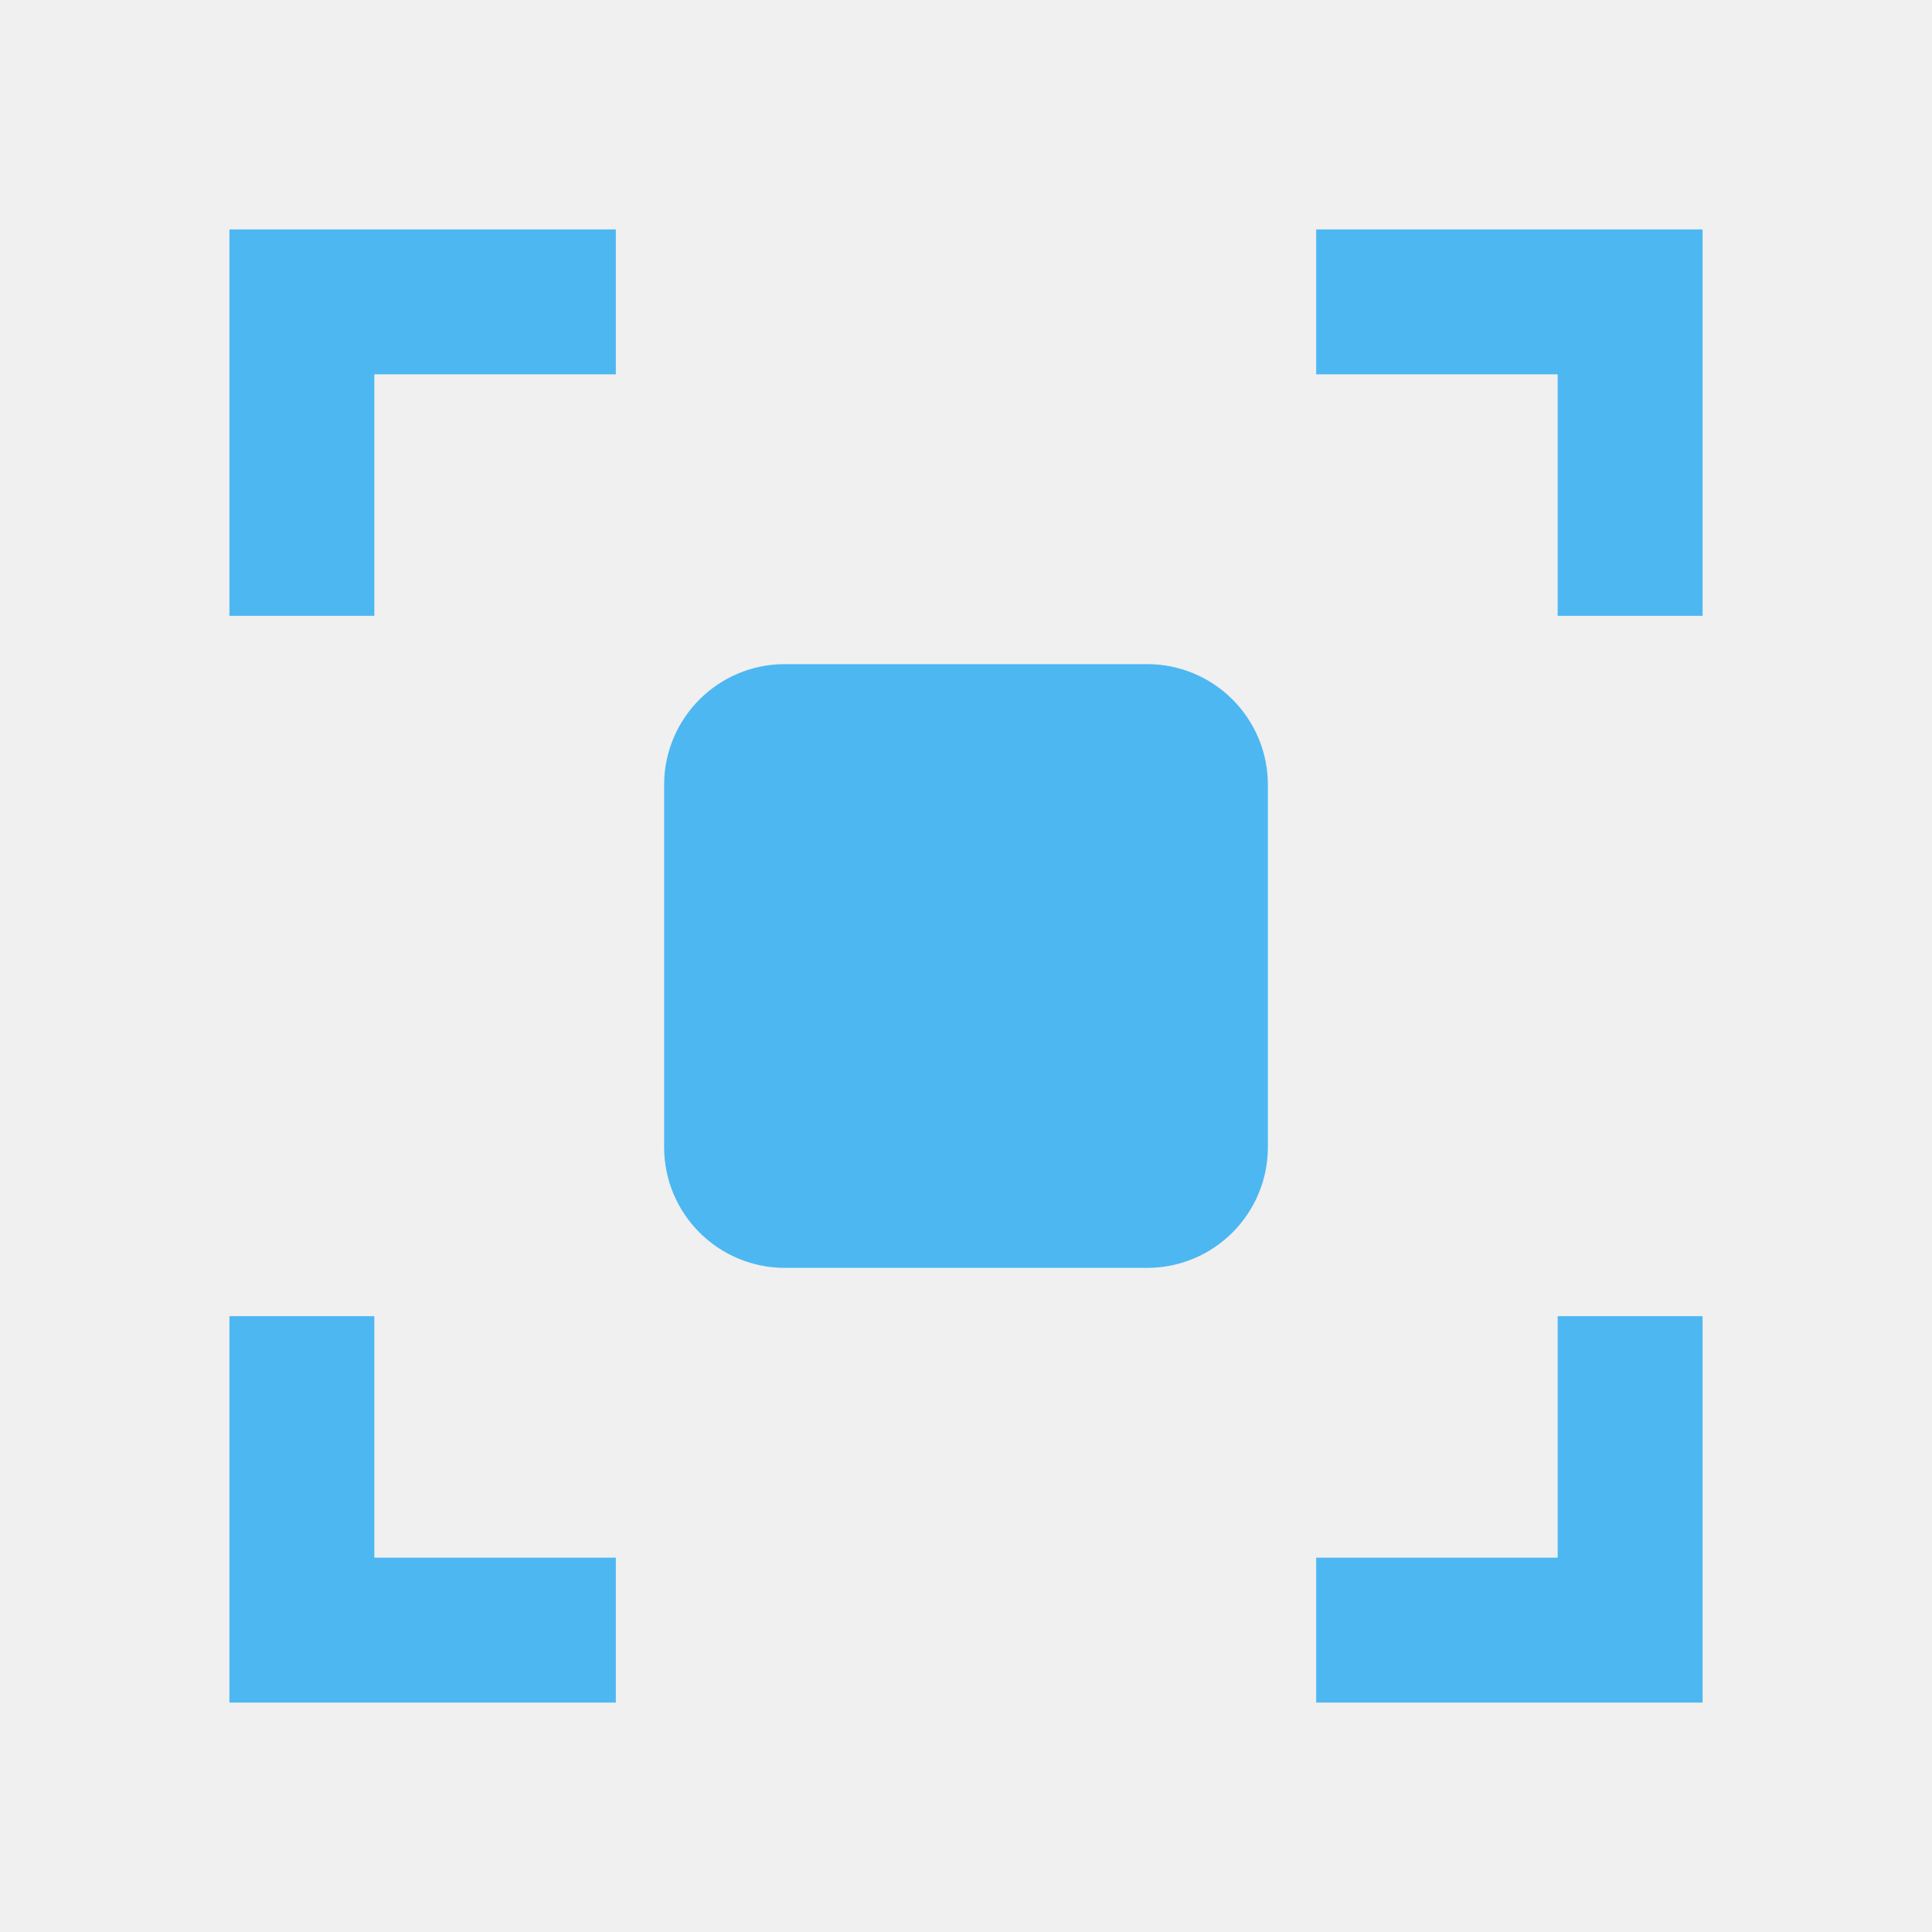
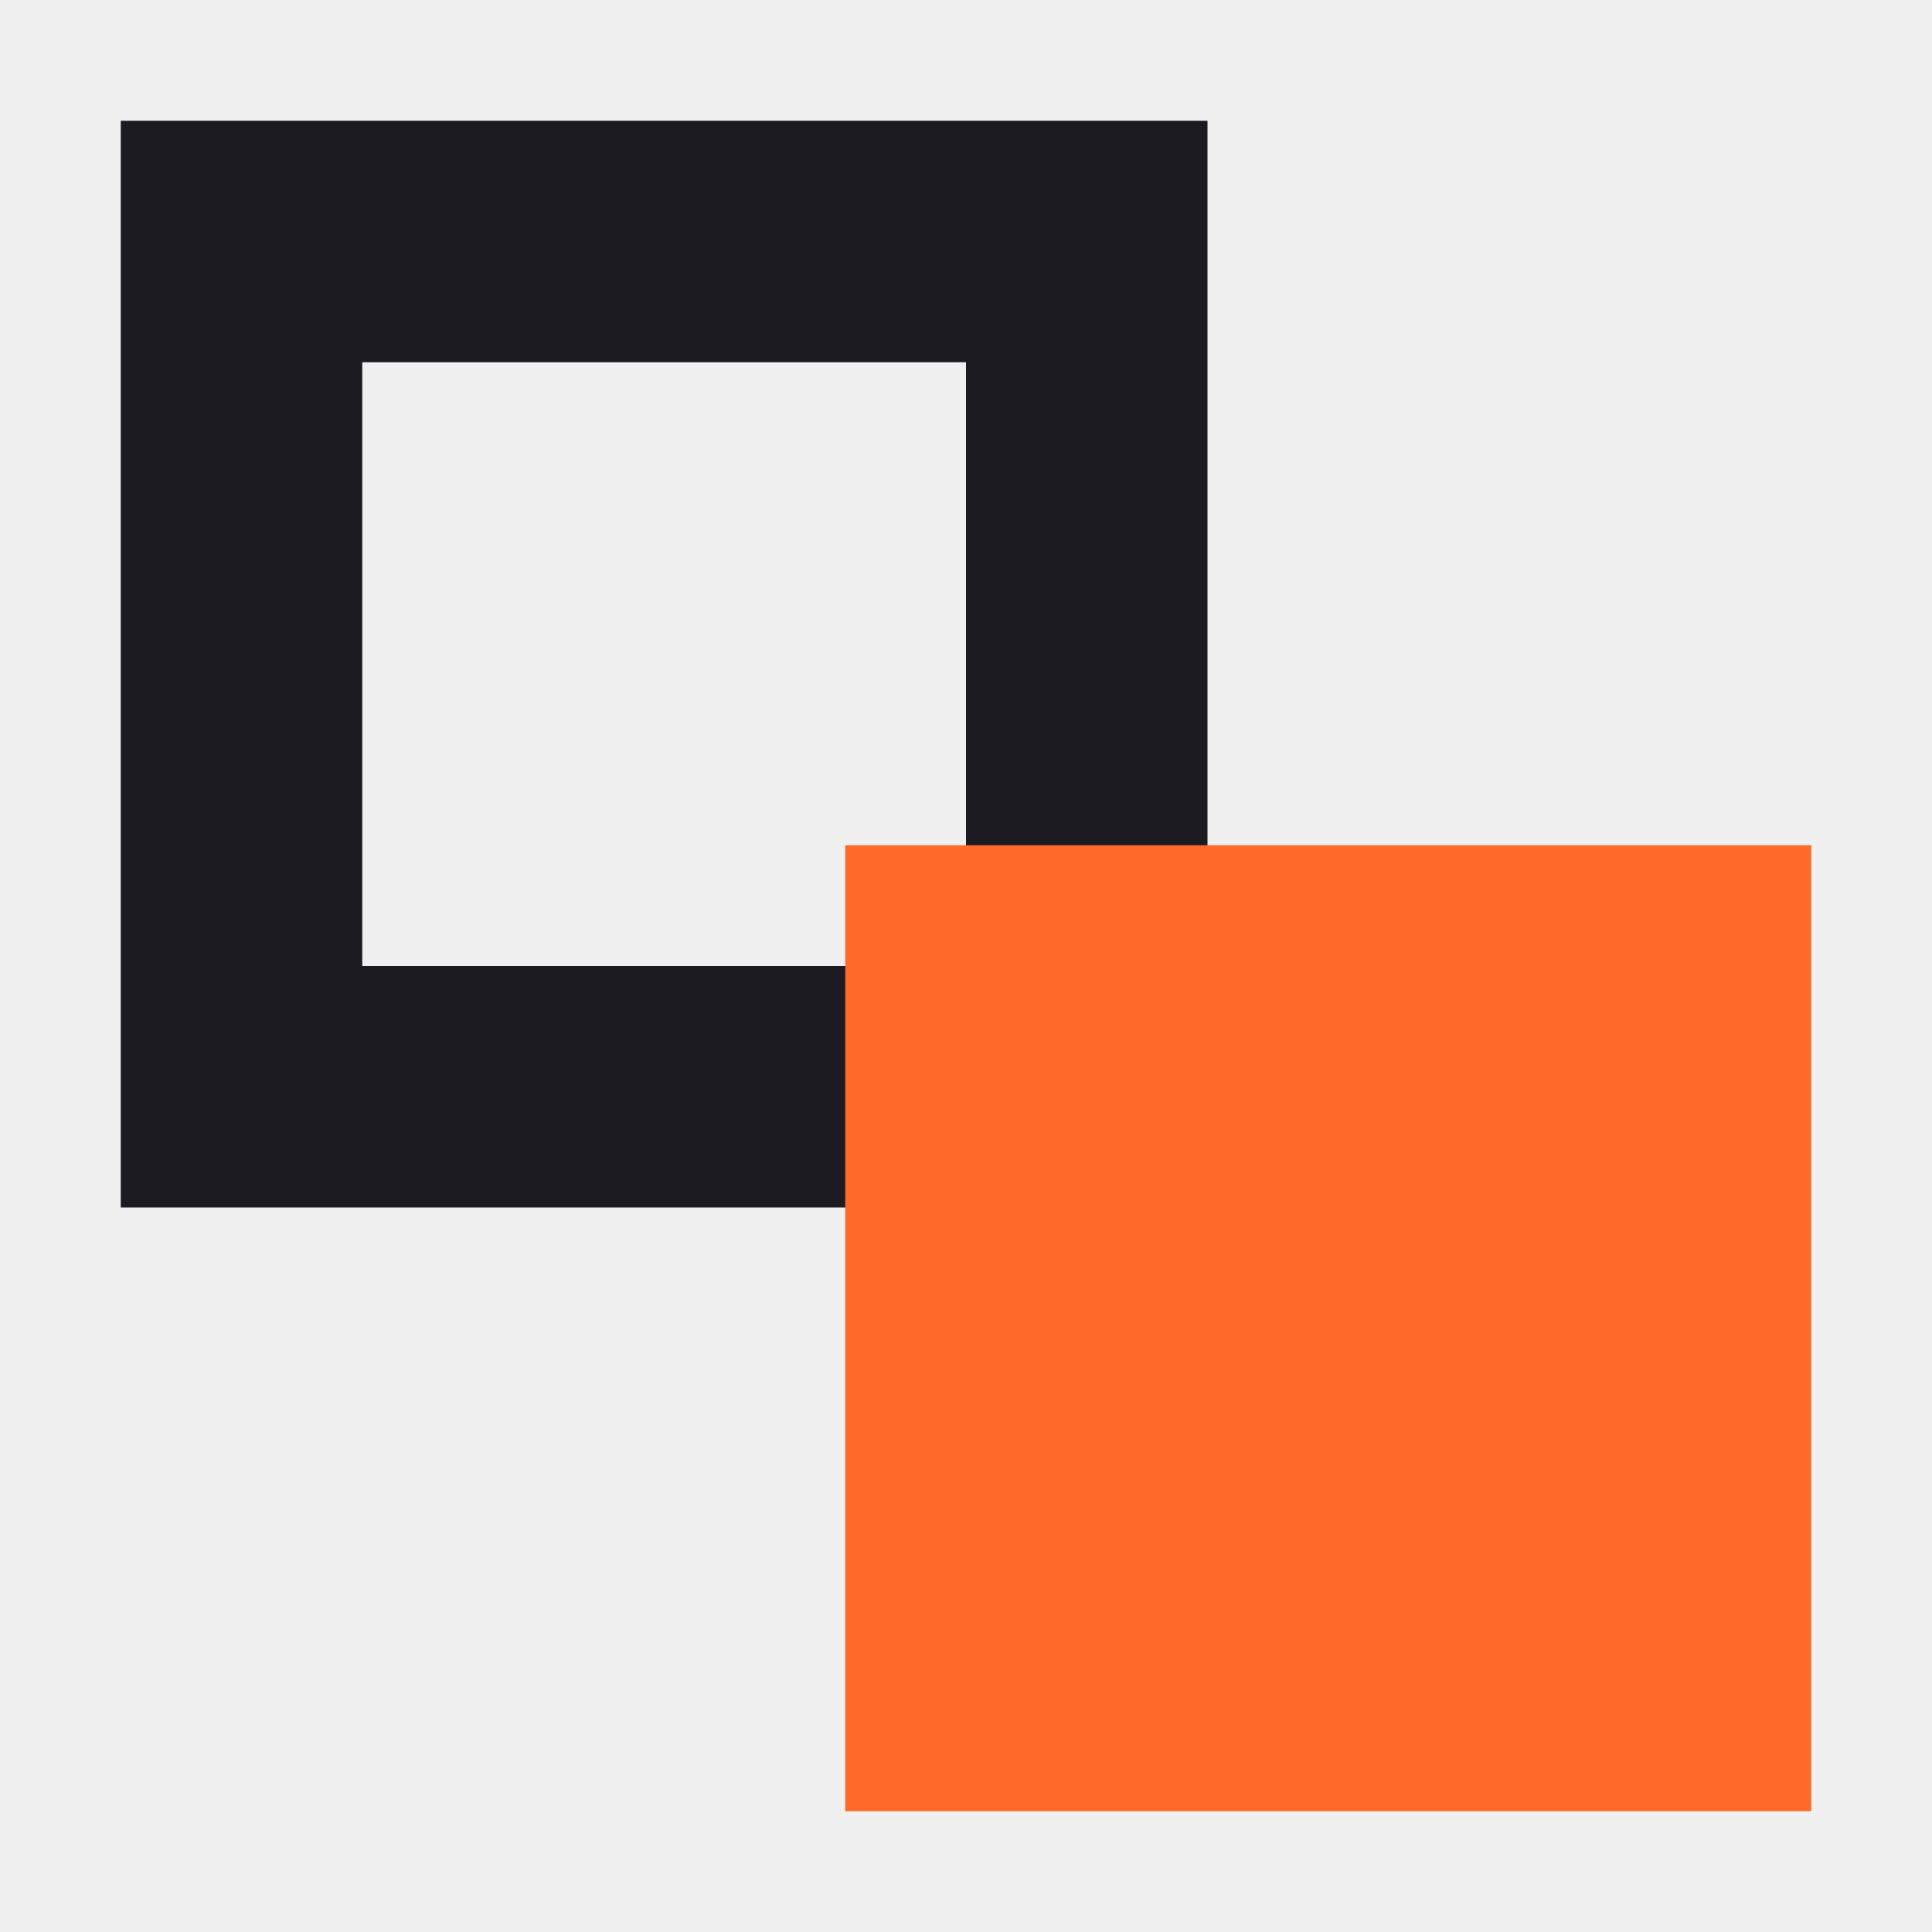
- <svg xmlns="http://www.w3.org/2000/svg" viewBox="0 0 32 32" width="32" height="32">
-   <path d="M9 5H5v4M23 5h4v4M5 23v4h4M27 23v4h-4" fill="none" stroke="#4DB7F2" stroke-width="2.4" stroke-linecap="square" />
-   <rect x="11" y="11" width="10" height="10" rx="2" fill="#4DB7F2" />
+ <svg xmlns="http://www.w3.org/2000/svg" viewBox="0 0 16 16" width="16" height="16">
+   <style>.ink{fill:#1c1b22}@media (prefers-color-scheme: dark){.ink{fill:#ffffff}}</style>
+   <path class="ink" fill-rule="evenodd" d="M1 1h9v9H1zM3 3v5h5V3z" />
+   <rect x="7" y="7" width="8" height="8" fill="#ff6a2b" />
</svg>
